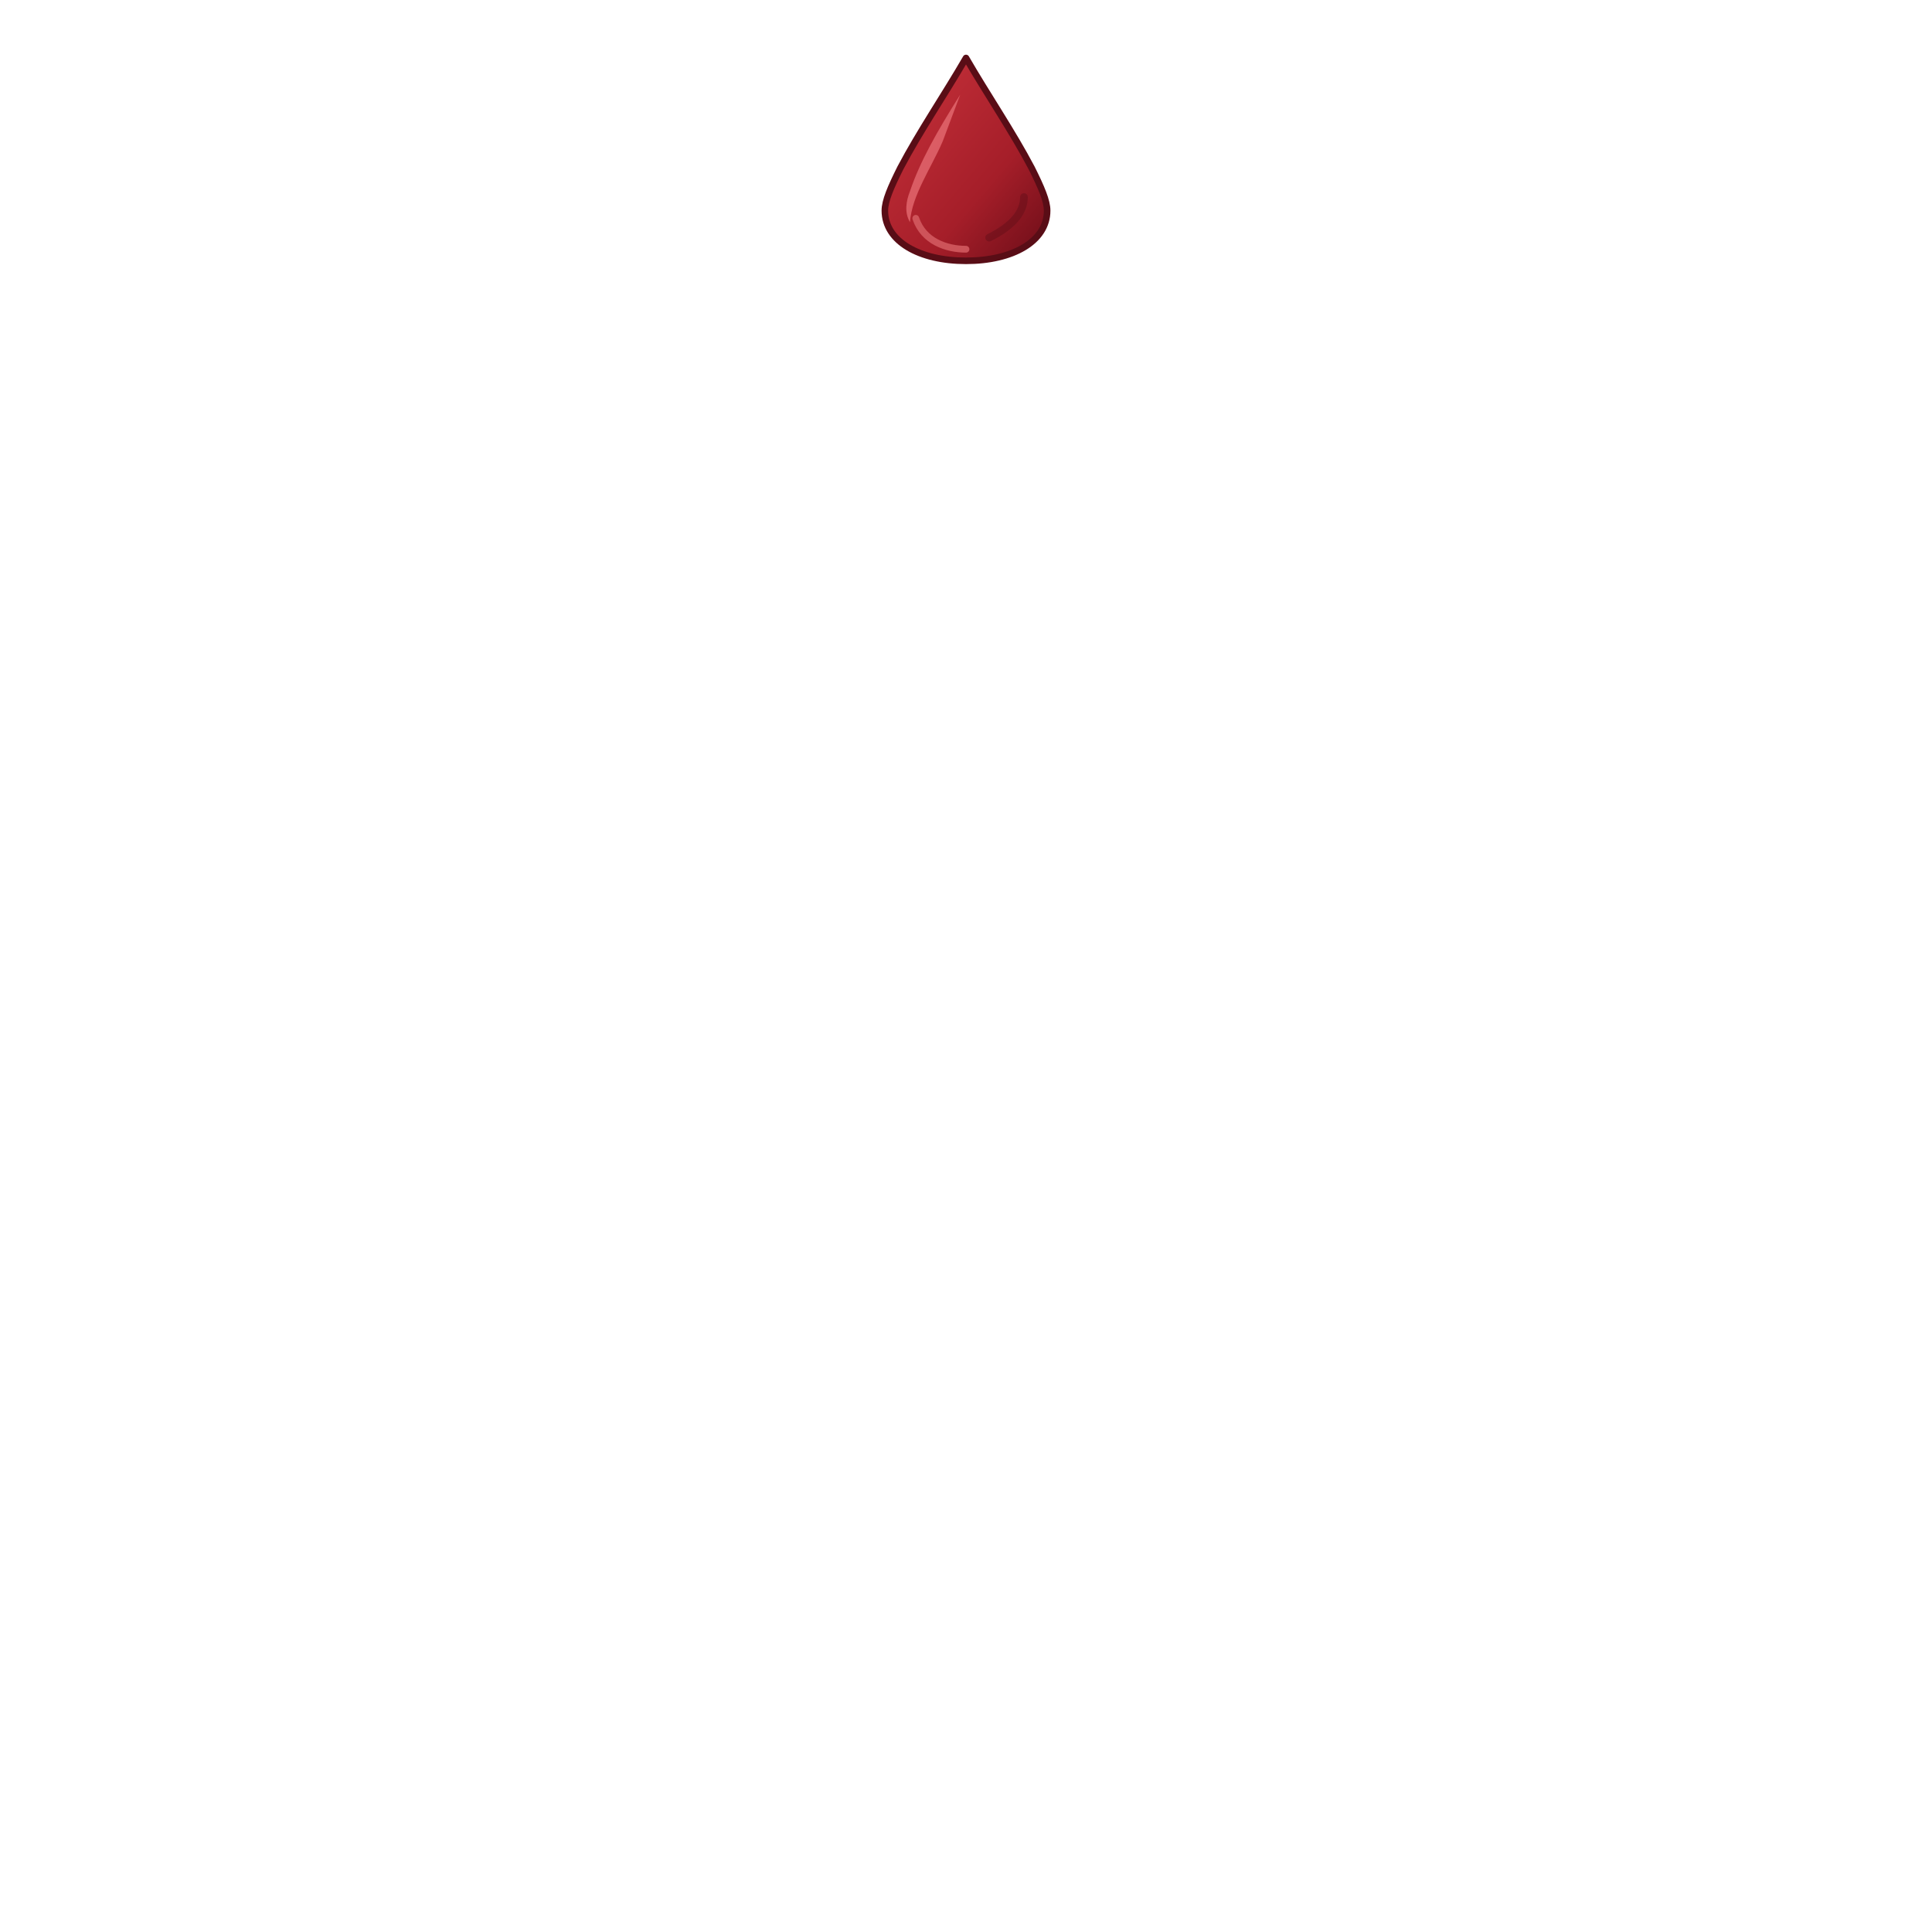
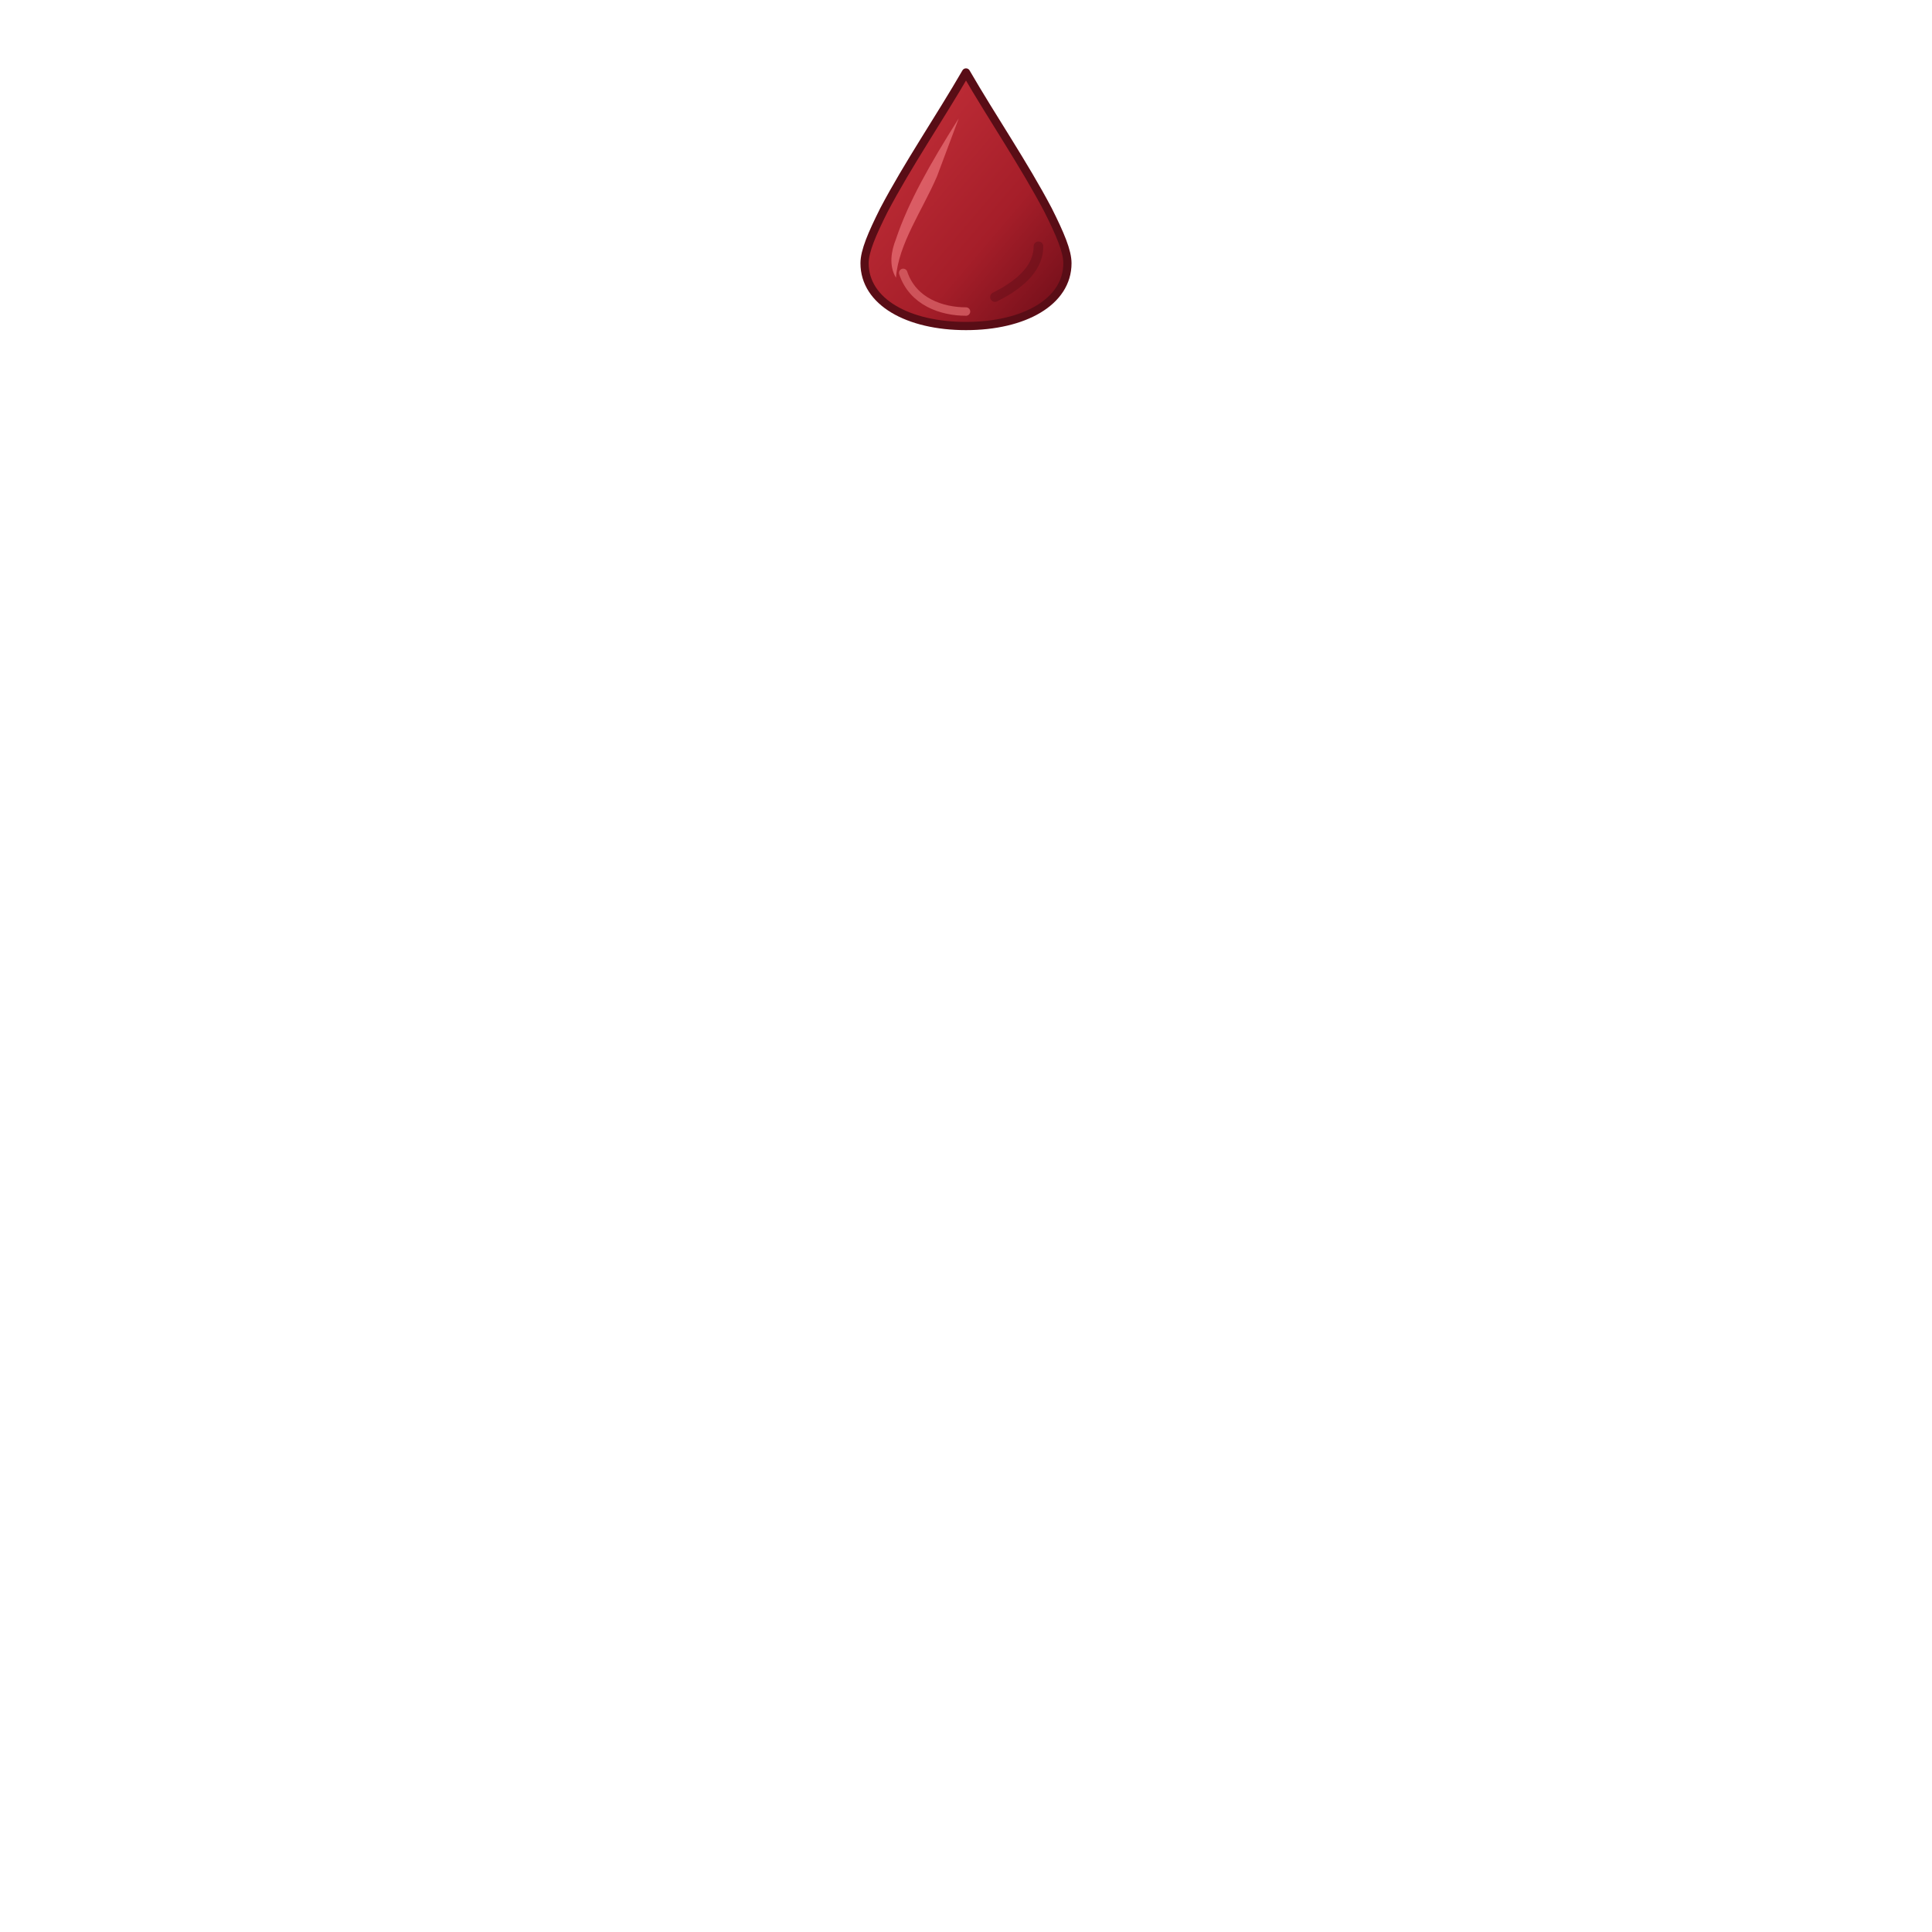
<svg xmlns="http://www.w3.org/2000/svg" width="1000" height="1000" viewBox="0 0 1000 1000" role="img" aria-label="DSA Wundmarker mit 1 Wunde">
  <defs>
    <linearGradient id="blood" x1="0" y1="0" x2="94%" y2="100%">
      <stop offset="0%" stop-color="#D45B61" />
      <stop offset="24%" stop-color="#BC2B35" />
      <stop offset="65%" stop-color="#A51E29" />
      <stop offset="100%" stop-color="#700E19" />
    </linearGradient>
  </defs>
-   <g transform="translate(500.000 80.000)">
+   <g transform="translate(500.000 100.000) scale(1.25)">
    <path d="M 0,-50 C -11,-31 -24,-12 -34,7 C -39,17 -42,24 -42,29 C -42,45 -24,55 0,55 C 24,55 42,45 42,29 C 42,24 39,17 34,7 C 24,-12 11,-31 0,-50 Z" fill="url(#blood)" stroke="#590D16" stroke-width="3.4" stroke-linejoin="round" />
    <path d="M -3,-31 C -15,-12 -24,4 -29,19 C -31,24 -32,30 -29,35 C -28,21 -18,7 -12,-7 Z" fill="#E66B72" opacity="0.78" />
    <path d="M -26,33 C -22,45 -10,49 0,49" fill="none" stroke="#D45B61" stroke-width="3.5" stroke-linecap="round" opacity="0.86" />
    <path d="M 12,43 Q 30,34 30,22" fill="none" stroke="#570B16" stroke-width="4" stroke-linecap="round" opacity="0.38" />
  </g>
</svg>
